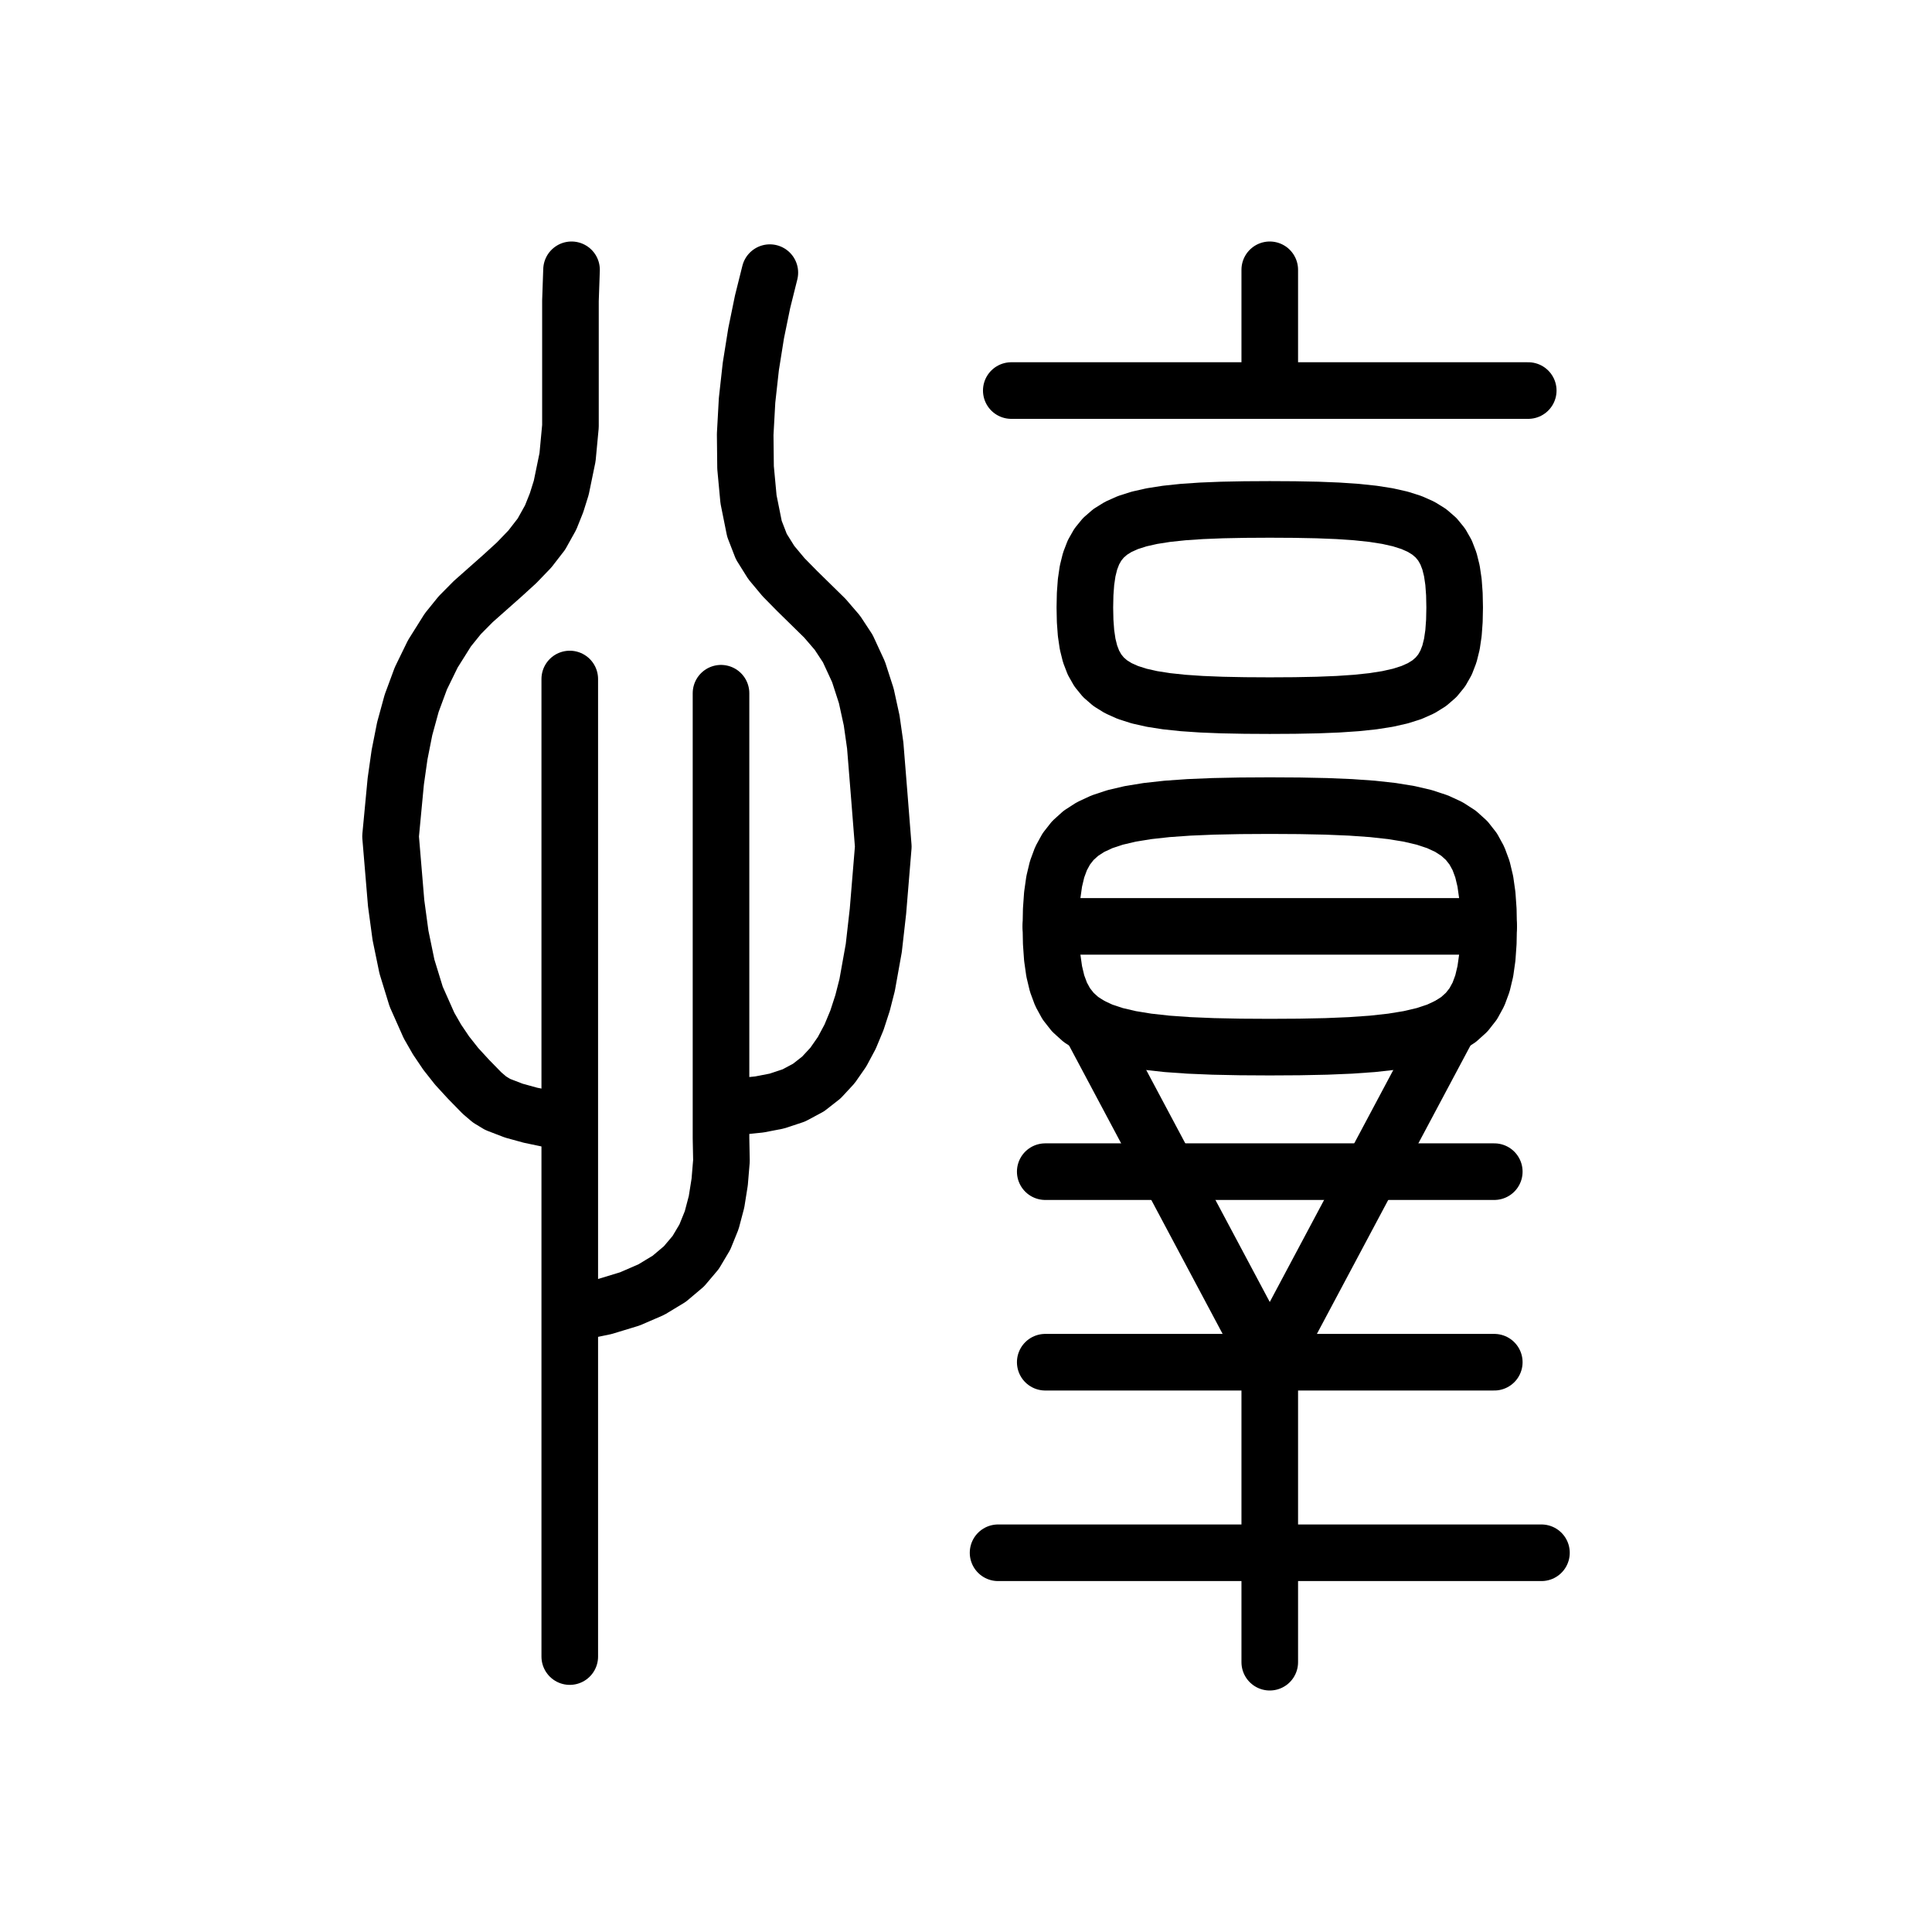
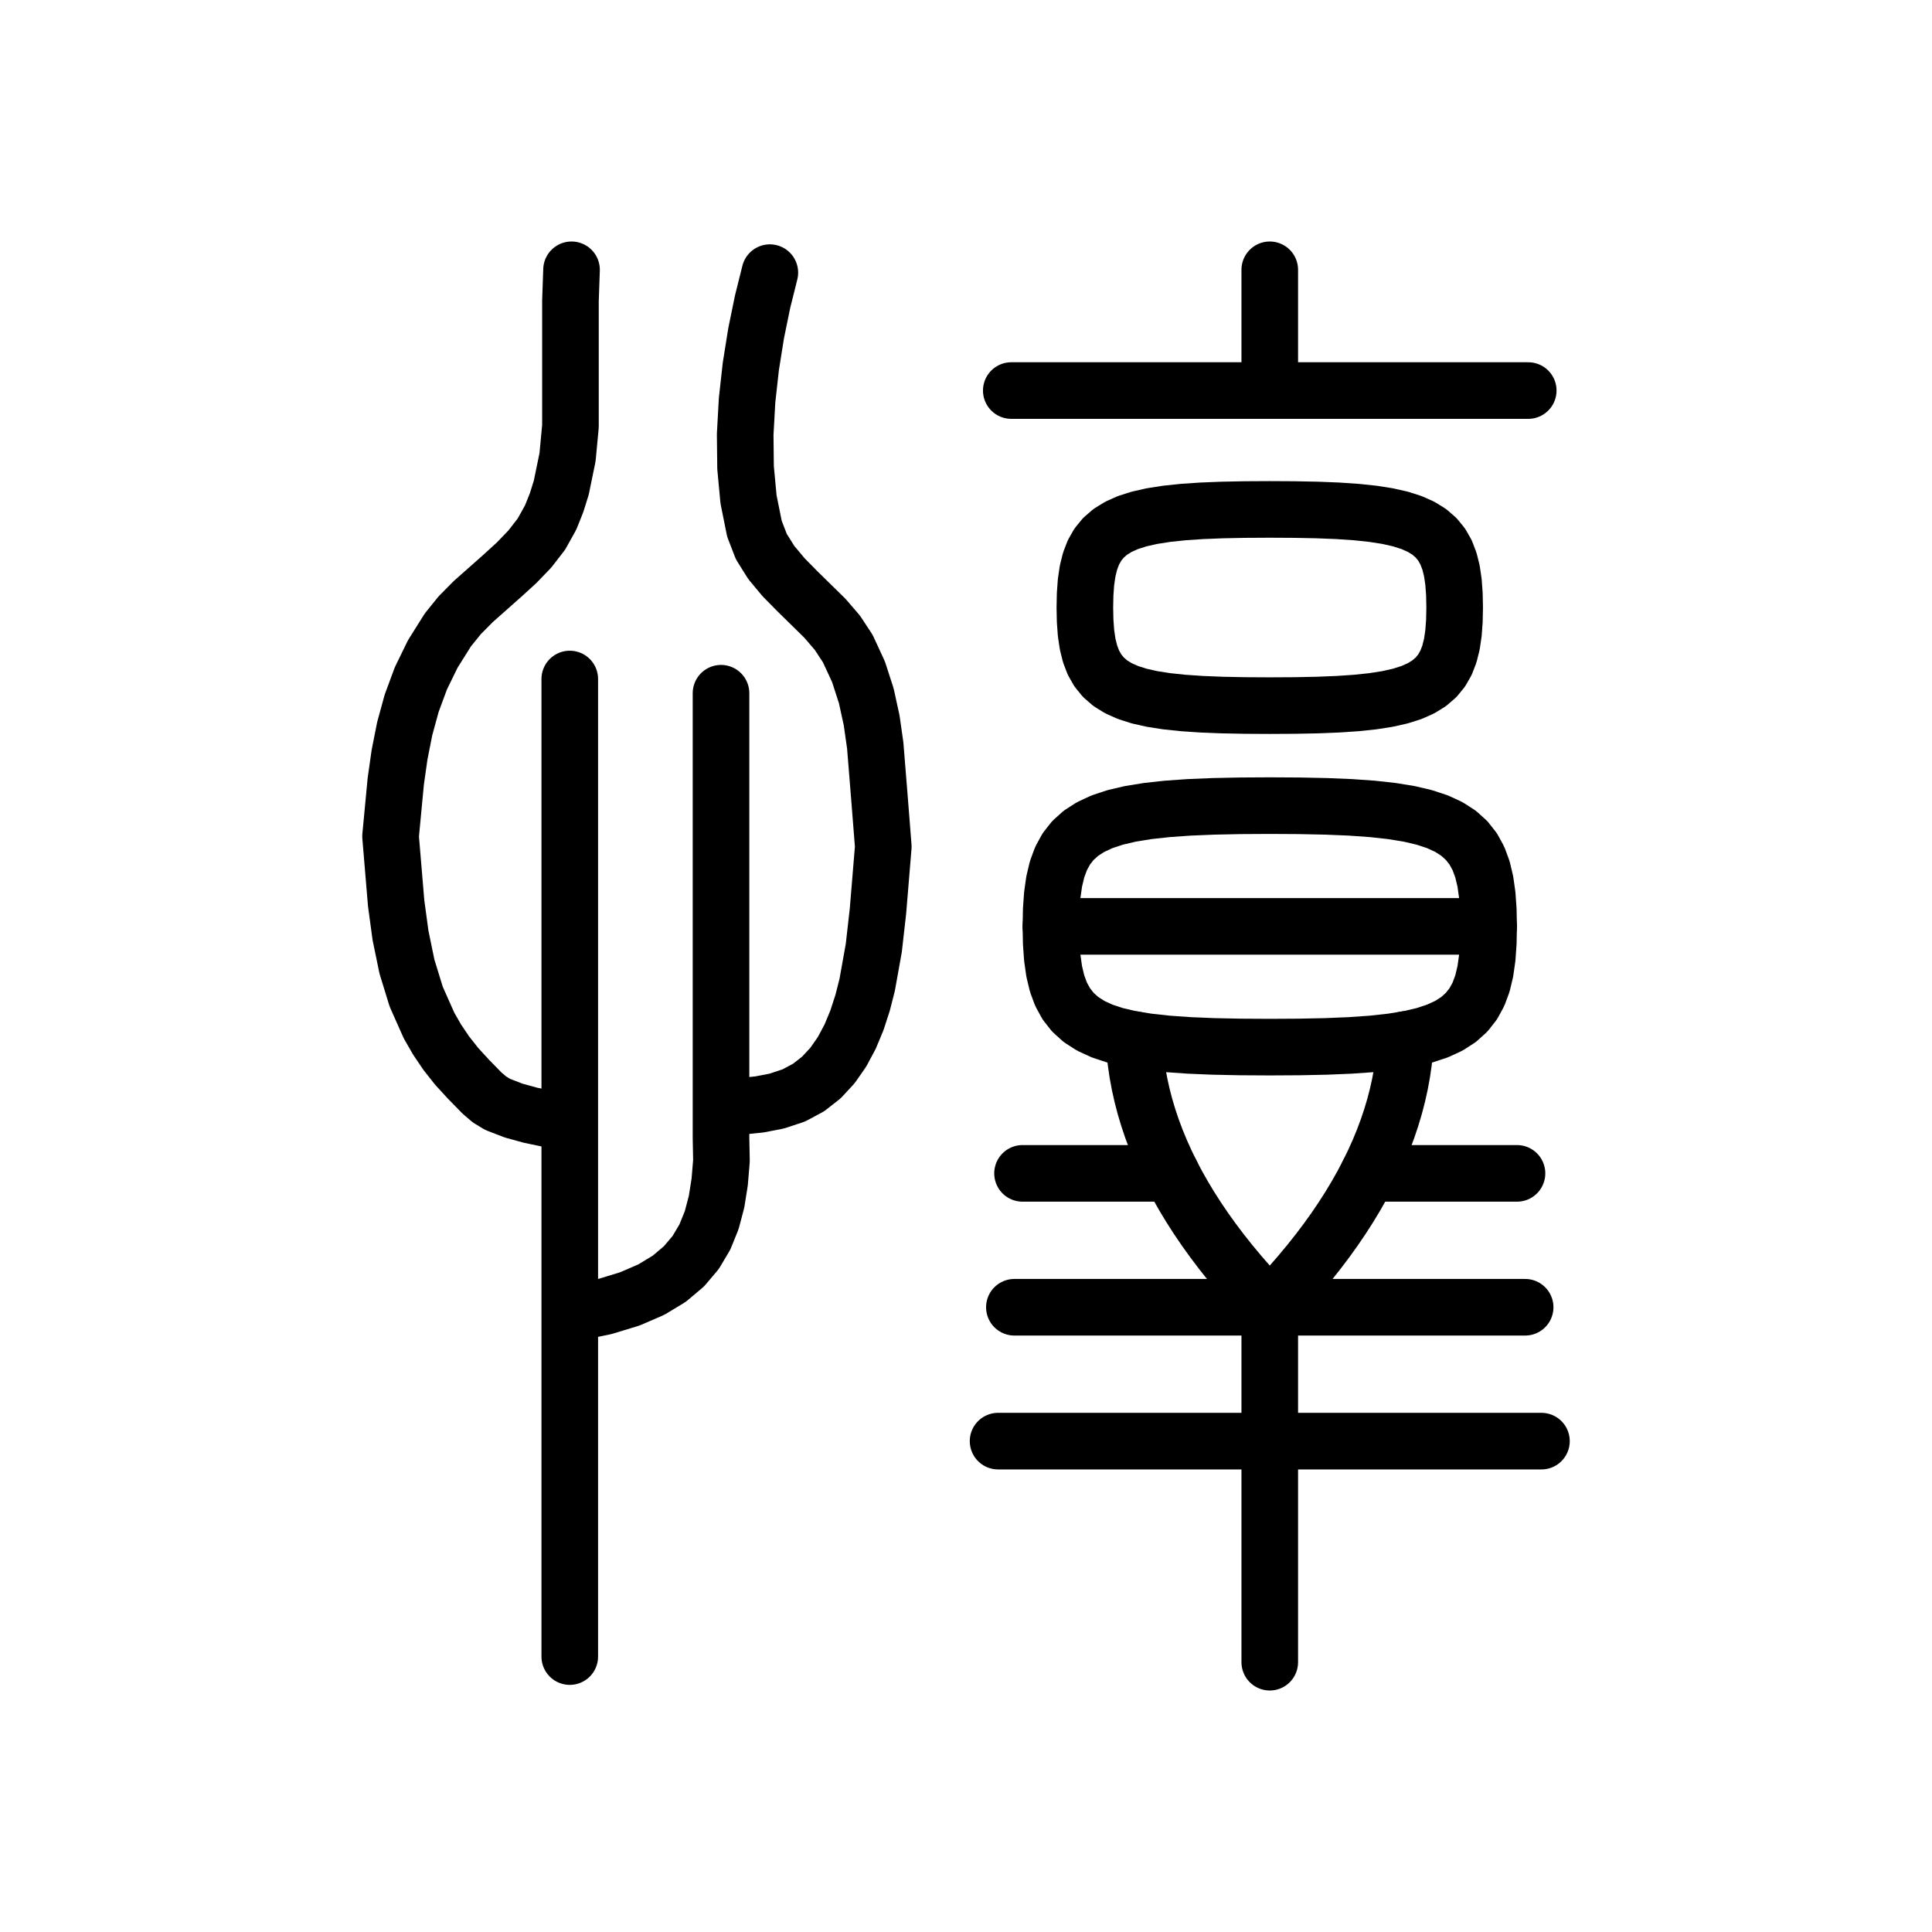
<svg xmlns="http://www.w3.org/2000/svg" viewBox="0 0 1024 1024" data-codepoint="U+3EE43" data-advance="1024" data-schema="seal-centerline-1">
  <g transform="matrix(1 0 0 -1 0 832)" fill="none" stroke="#000" stroke-width="30" stroke-linecap="round" stroke-linejoin="round">
-     <path id="stroke-1" d="M 557 341 L 557.172 349.753 L 557.732 357.691 L 558.745 364.852 L 560.278 371.274 L 562.395 376.996 L 565.163 382.055 L 568.647 386.49 L 572.912 390.339 L 578.025 393.64 L 584.051 396.432 L 591.055 398.752 L 599.104 400.639 L 608.262 402.13 L 618.596 403.265 L 630.171 404.081 L 643.053 404.617 L 657.308 404.911 L 673 405 L 688.693 404.911 L 702.947 404.617 L 715.829 404.081 L 727.404 403.265 L 737.738 402.13 L 746.896 400.639 L 754.945 398.752 L 761.949 396.432 L 767.975 393.64 L 773.088 390.339 L 777.353 386.49 L 780.837 382.055 L 783.605 376.996 L 785.722 371.274 L 787.255 364.852 L 788.268 357.691 L 788.828 349.753 L 789 341 L 788.828 332.247 L 788.268 324.309 L 787.255 317.148 L 785.722 310.726 L 783.605 305.004 L 780.837 299.945 L 777.353 295.51 L 773.088 291.661 L 767.975 288.36 L 761.949 285.568 L 754.945 283.248 L 746.896 281.361 L 737.738 279.87 L 727.404 278.735 L 715.829 277.919 L 702.947 277.383 L 688.693 277.089 L 673 277 L 657.308 277.089 L 643.053 277.383 L 630.171 277.919 L 618.596 278.735 L 608.262 279.87 L 599.104 281.361 L 591.055 283.248 L 584.051 285.568 L 578.025 288.36 L 572.912 291.661 L 568.647 295.51 L 565.163 299.945 L 562.395 305.004 L 560.278 310.726 L 558.745 317.148 L 557.732 324.309 L 557.172 332.247 Z" />
-     <path id="stroke-2" d="M 673 -49 L 673 110" />
+     <path id="stroke-1" d="M 557 341 L 557.172 349.753 L 557.732 357.691 L 558.745 364.852 L 560.278 371.274 L 562.395 376.996 L 565.163 382.055 L 568.647 386.49 L 572.912 390.339 L 578.025 393.64 L 584.051 396.432 L 591.055 398.752 L 599.104 400.639 L 608.262 402.13 L 618.596 403.265 L 630.171 404.081 L 643.053 404.617 L 657.308 404.911 L 673 405 L 688.693 404.911 L 702.947 404.617 L 715.829 404.081 L 727.404 403.265 L 737.738 402.13 L 746.896 400.639 L 754.945 398.752 L 761.949 396.432 L 767.975 393.64 L 773.088 390.339 L 777.353 386.49 L 780.837 382.055 L 783.605 376.996 L 785.722 371.274 L 787.255 364.852 L 788.268 357.691 L 788.828 349.753 L 789 341 L 788.828 332.247 L 788.268 324.309 L 787.255 317.148 L 785.722 310.726 L 783.605 305.004 L 780.837 299.945 L 777.353 295.51 L 773.088 291.661 L 767.975 288.36 L 761.949 285.568 L 754.945 283.248 L 746.896 281.361 L 745 281.053 L 737.738 279.87 L 727.404 278.735 L 715.829 277.919 L 702.947 277.383 L 688.693 277.089 L 673 277 L 657.308 277.089 L 643.053 277.383 L 630.171 277.919 L 618.596 278.735 L 608.262 279.87 L 601 281.053 L 599.104 281.361 L 591.055 283.248 L 584.051 285.568 L 578.025 288.36 L 572.912 291.661 L 568.647 295.51 L 565.163 299.945 L 562.395 305.004 L 560.278 310.726 L 558.745 317.148 L 557.732 324.309 L 557.172 332.247 Z" />
+     <path id="stroke-2" d="M 673 139.13 L 667.413 145.043 L 662.05 150.957 L 656.913 156.87 L 652 162.784 L 647.313 168.697 L 642.85 174.611 L 638.613 180.524 L 634.6 186.438 L 630.813 192.351 L 627.25 198.264 L 623.913 204.178 L 620.8 210.091 L 617.913 216.005 L 615.25 221.918 L 612.813 227.832 L 610.6 233.745 L 608.613 239.659 L 606.85 245.572 L 605.313 251.485 L 604 257.399 L 602.913 263.312 L 602.05 269.226 L 601.413 275.139 L 601 281.053" />
    <path id="stroke-3" d="M 673 625 L 673 689" />
-     <path id="stroke-4" d="M 529 9 L 817 9" />
+     <path id="stroke-4" d="M 673 139.13 L 678.588 145.043 L 683.95 150.957 L 689.088 156.87 L 694 162.784 L 698.688 168.697 L 703.15 174.611 L 707.388 180.524 L 711.4 186.438 L 715.188 192.351 L 718.75 198.264 L 722.088 204.178 L 725.2 210.091 L 728.088 216.005 L 730.75 221.918 L 733.188 227.832 L 735.4 233.745 L 737.388 239.659 L 739.15 245.572 L 740.688 251.485 L 742 257.399 L 743.088 263.312 L 743.95 269.226 L 744.588 275.139 L 745 281.053" />
    <path id="stroke-5" d="M 536 625 L 810 625" />
-     <path id="stroke-6" d="M 554 110 L 792 110" />
+     <path id="stroke-6" d="M 620.8 210.091 L 541.96 210.091" />
    <path id="stroke-7" d="M 575 510 L 575.145 517.112 L 575.618 523.561 L 576.475 529.38 L 577.769 534.598 L 579.558 539.246 L 581.896 543.357 L 584.84 546.96 L 588.443 550.088 L 592.763 552.77 L 597.853 555.038 L 603.771 556.923 L 610.57 558.456 L 618.308 559.668 L 627.038 560.591 L 636.817 561.254 L 647.7 561.689 L 659.743 561.927 L 673 562 L 686.257 561.927 L 698.3 561.689 L 709.183 561.254 L 718.962 560.591 L 727.692 559.668 L 735.43 558.456 L 742.229 556.923 L 748.147 555.038 L 753.238 552.77 L 757.557 550.088 L 761.161 546.96 L 764.104 543.357 L 766.442 539.246 L 768.231 534.598 L 769.526 529.38 L 770.382 523.561 L 770.855 517.112 L 771 510 L 770.855 502.888 L 770.382 496.439 L 769.526 490.62 L 768.231 485.402 L 766.442 480.754 L 764.104 476.643 L 761.161 473.04 L 757.557 469.912 L 753.238 467.23 L 748.147 464.962 L 742.229 463.077 L 735.43 461.544 L 727.692 460.332 L 718.962 459.409 L 709.183 458.746 L 698.3 458.311 L 686.257 458.073 L 673 458 L 659.743 458.073 L 647.7 458.311 L 636.817 458.746 L 627.038 459.409 L 618.308 460.332 L 610.57 461.544 L 603.771 463.077 L 597.853 464.962 L 592.763 467.23 L 588.443 469.912 L 584.84 473.04 L 581.896 476.643 L 579.558 480.754 L 577.769 485.402 L 576.475 490.62 L 575.618 496.439 L 575.145 502.888 Z" />
    <path id="stroke-8" d="M 557 341 L 789 341" />
-     <path id="stroke-9" d="M 767.975 288.36 L 673 110 L 578.025 288.36" />
-     <path id="stroke-10" d="M 554 211 L 792 211" />
+     <path id="stroke-9" d="M 725.2 210.091 L 804.04 210.091" />
+     <path id="stroke-10" d="M 673 139.13 L 673 -49" />
    <path id="stroke-11" d="M 299.169 237.144 L 281.173 240.906 L 272.333 243.339 L 263.764 246.637 L 259.468 249.244 L 255.473 252.656 L 248.325 259.974 L 242.051 266.805 L 236.505 273.832 L 231.637 281.048 L 227.395 288.445 L 220.589 303.755 L 215.685 319.703 L 212.277 336.232 L 209.964 353.284 L 207 388.719 L 209.766 417.884 L 211.767 431.969 L 214.495 445.746 L 218.184 459.234 L 223.072 472.45 L 229.393 485.411 L 237.384 498.137 L 243.68 505.928 L 250.819 513.144 L 266.231 526.801 L 273.809 533.72 L 280.837 541.018 L 286.967 548.934 L 291.851 557.707 L 294.987 565.552 L 297.479 573.497 L 300.805 589.644 L 302.351 606.057 L 302.351 622.648 L 302.351 656.005 L 302.351 672.593 L 302.923 689.0" />
    <path id="stroke-12" d="M 304.8 136.229 L 320.422 139.47 L 333.839 143.557 L 345.215 148.481 L 354.714 154.231 L 362.5 160.797 L 368.735 168.168 L 373.584 176.333 L 377.21 185.284 L 379.777 195.009 L 381.447 205.497 L 382.386 216.739 L 382.151 228.724 L 382.151 254.882 L 382.151 283.889 L 382.151 374.232 L 382.151 464.578" />
    <path id="stroke-13" d="M 383.632 244.675 L 402.471 246.621 L 411.76 248.418 L 420.739 251.401 L 428.535 255.569 L 435.346 260.903 L 441.244 267.27 L 446.303 274.537 L 450.596 282.57 L 454.195 291.234 L 457.175 300.397 L 459.608 309.926 L 463.126 329.543 L 465.335 349.017 L 468.164 383.262 L 466.052 410.03 L 463.888 436.893 L 462 450.153 L 459.154 463.188 L 455.037 475.914 L 449.332 488.25 L 443.823 496.627 L 437.208 504.316 L 422.488 518.758 L 415.296 526.07 L 408.824 533.818 L 403.529 542.281 L 399.867 551.741 L 396.73 567.351 L 395.159 584.167 L 394.965 601.781 L 395.959 619.782 L 397.952 637.764 L 400.754 655.315 L 404.178 672.028 L 408.033 687.494" />
    <path id="stroke-14" d="M 301.988 472.109 L 301.988 -46.019" />
+     <path id="stroke-15" d="M 537.64 139.13 L 808.36 139.13" />
+     <path id="stroke-16" d="M 529 68.169 L 817 68.169" />
  </g>
</svg>
